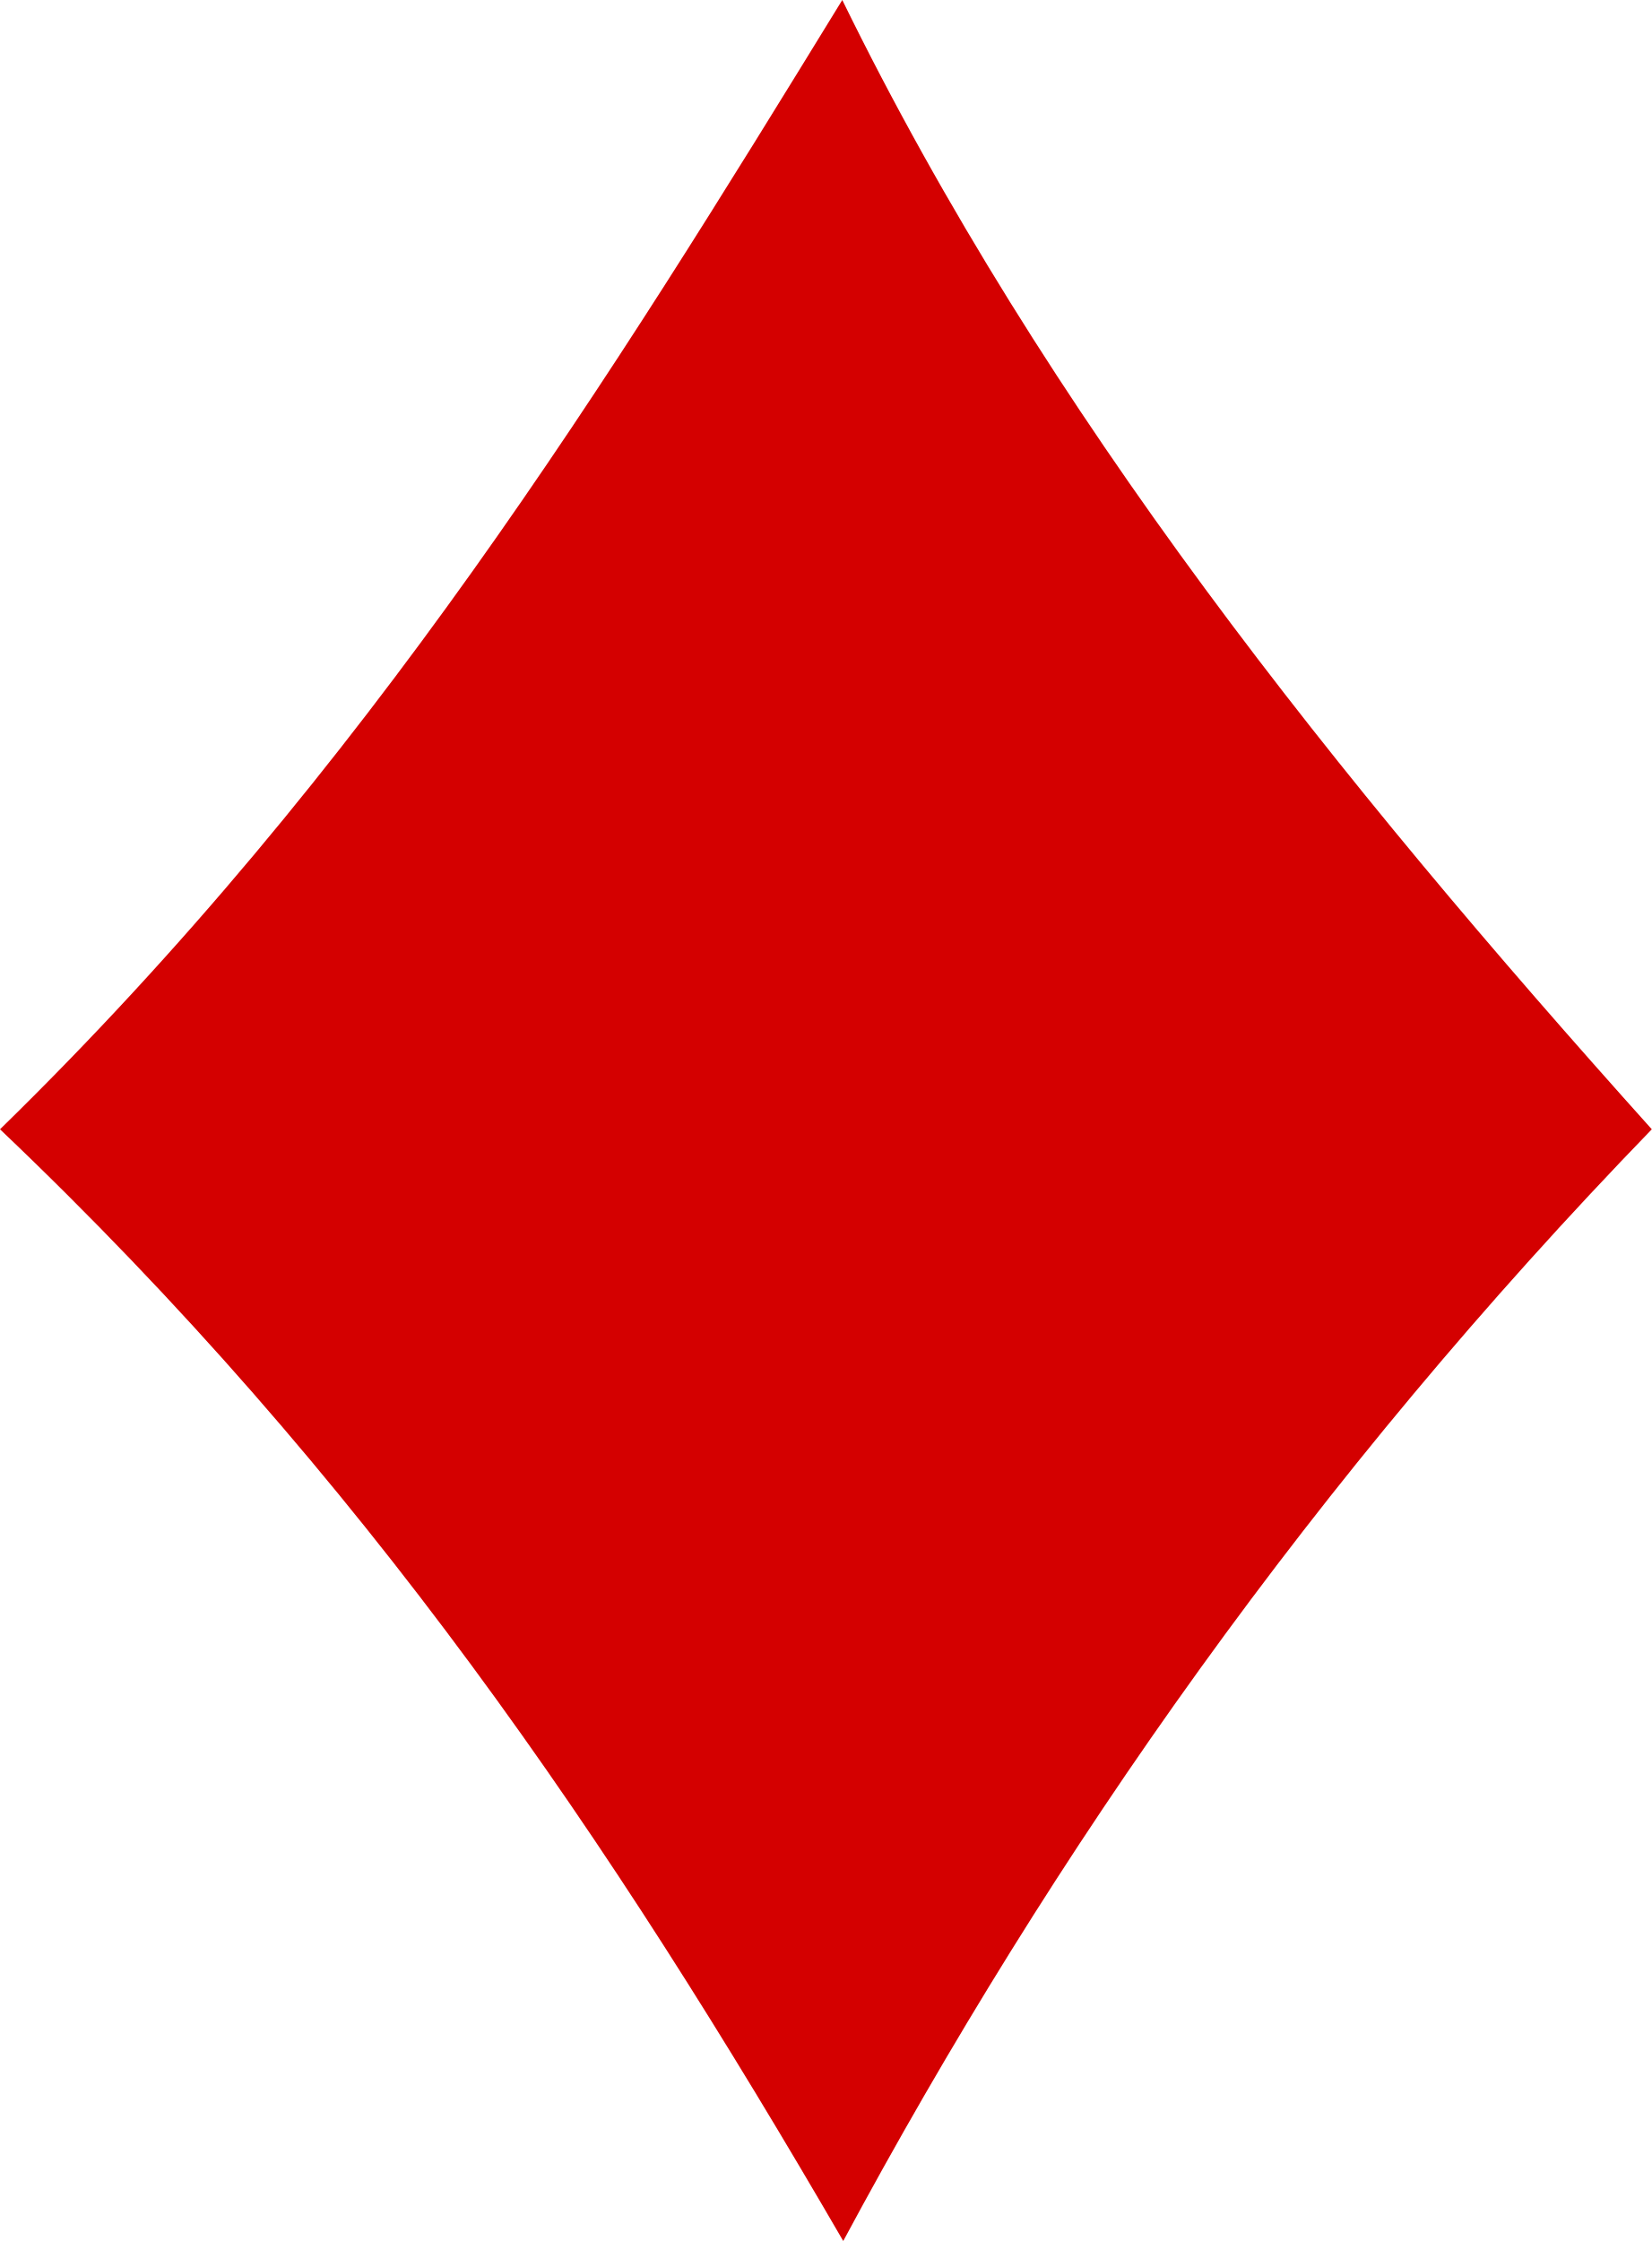
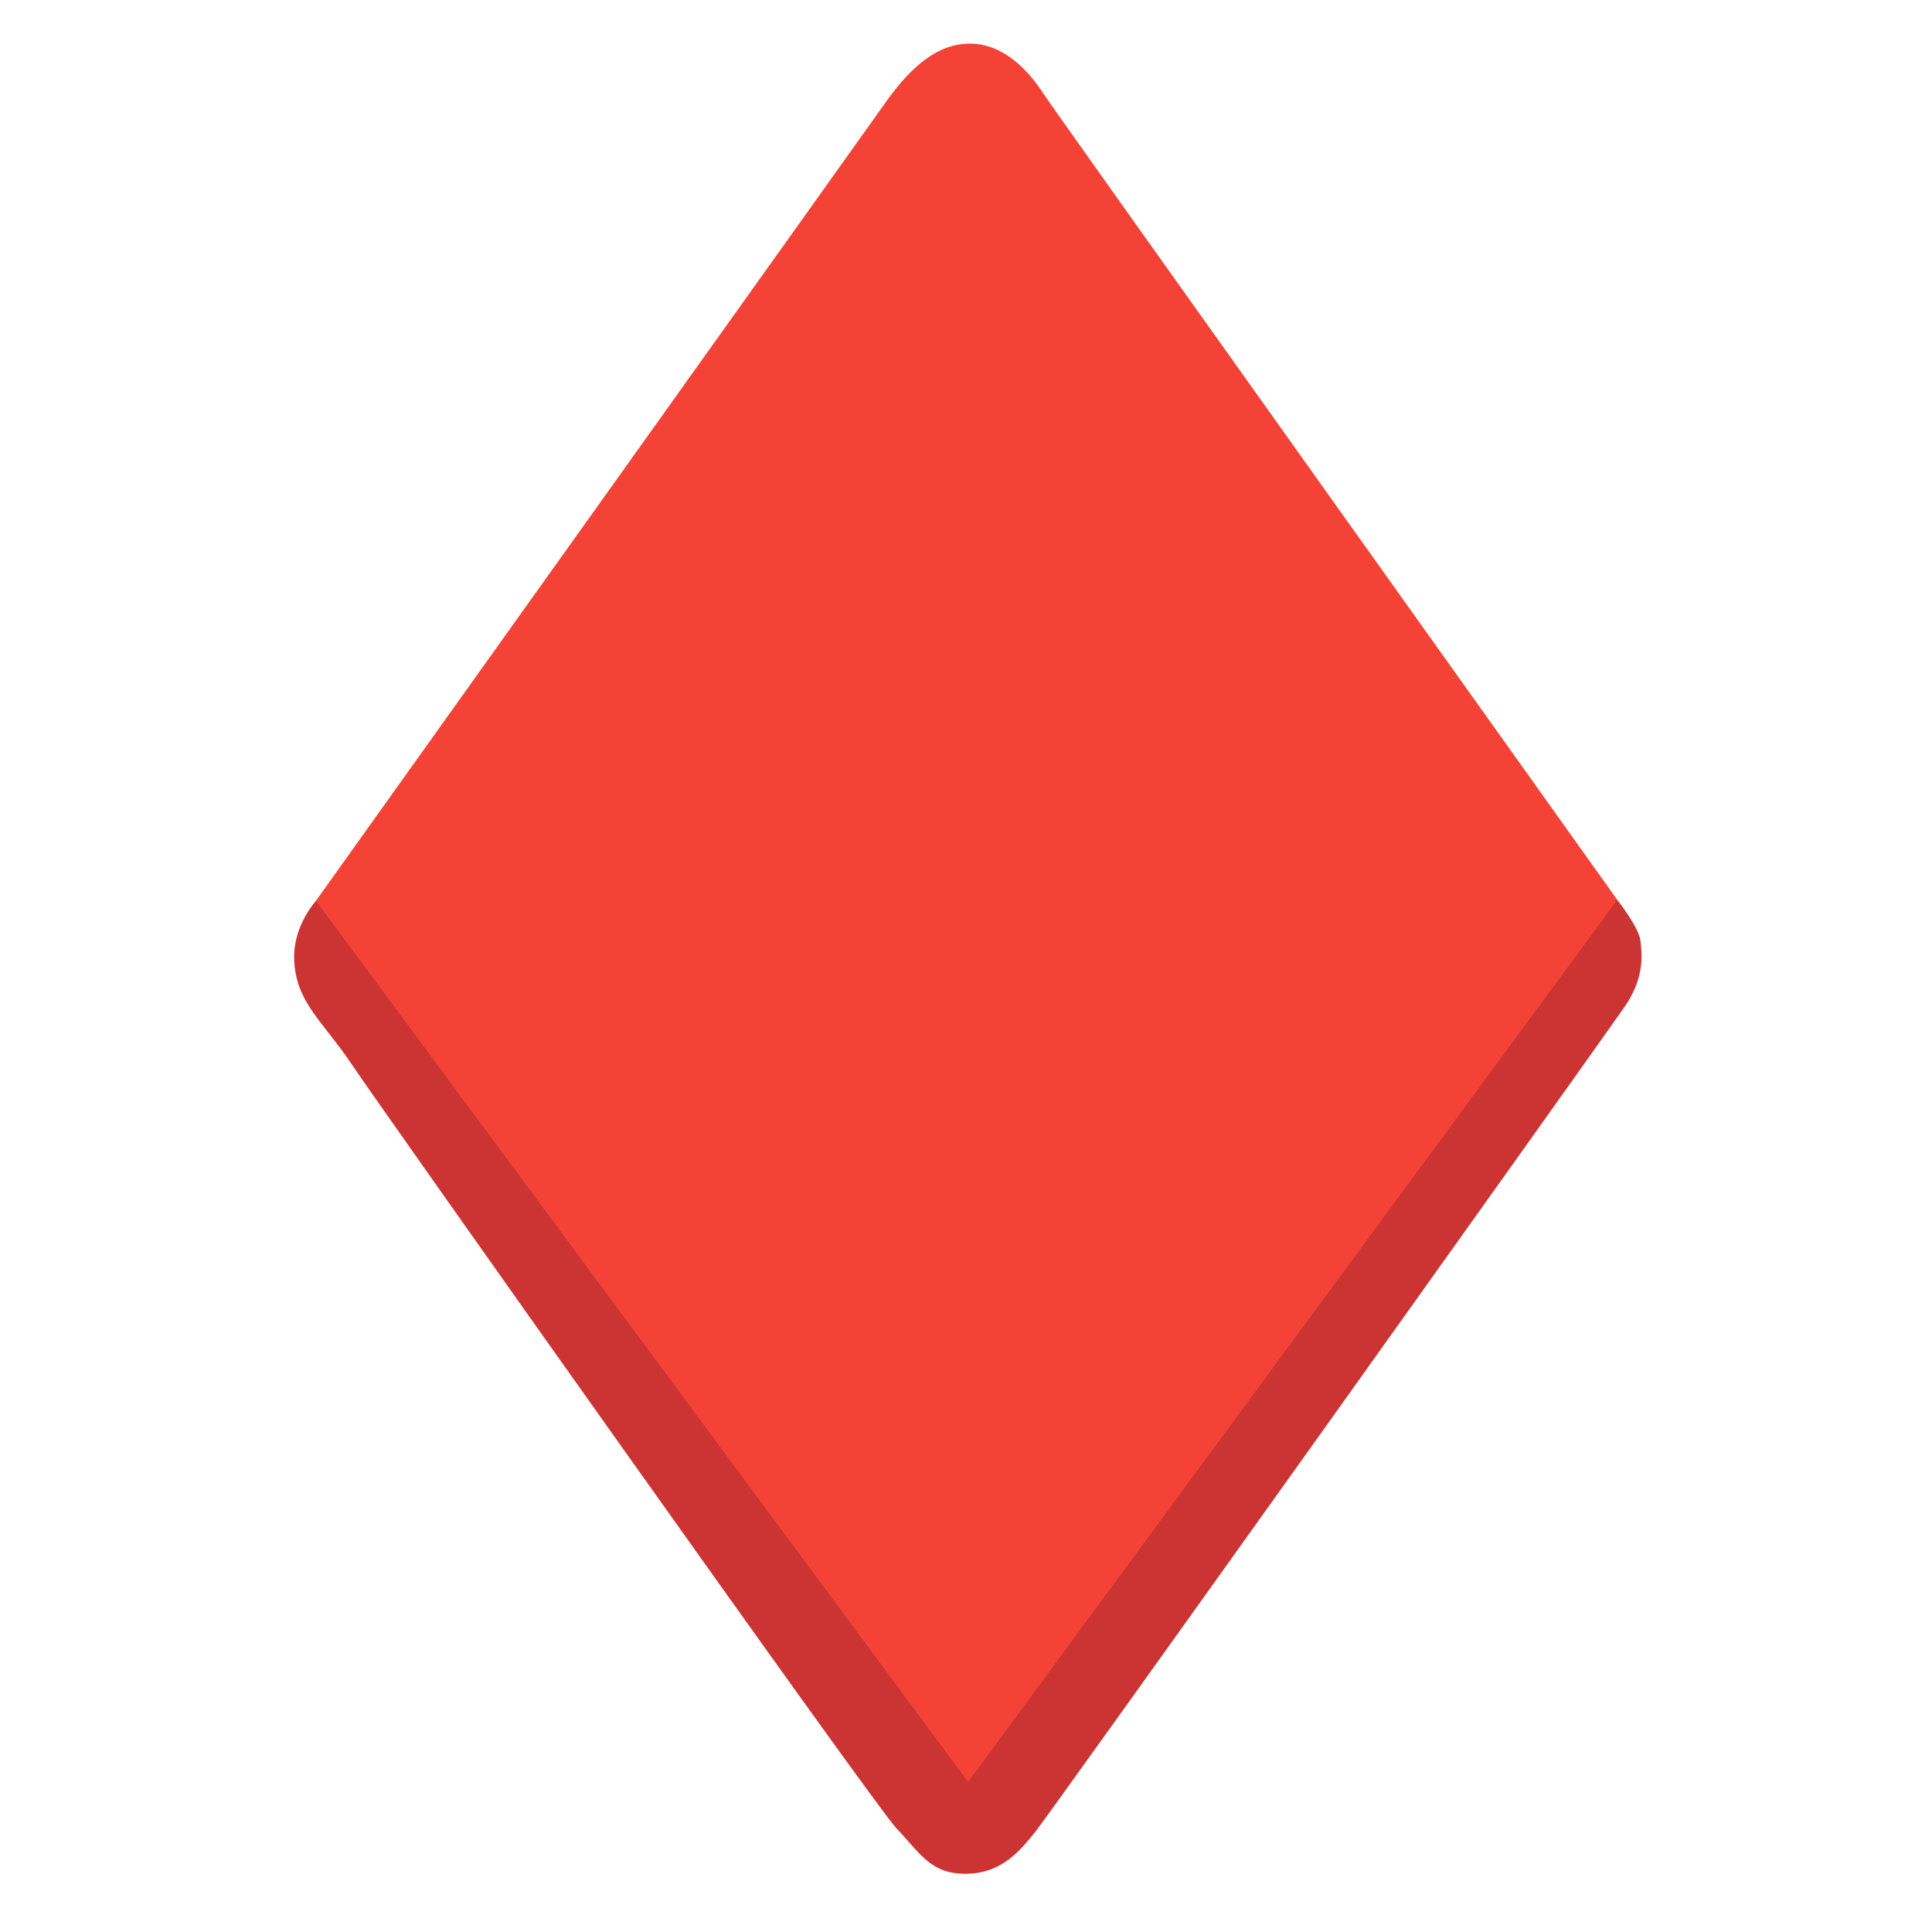
- <svg xmlns="http://www.w3.org/2000/svg" width="44.453" height="60.307" id="svg5053" version="1.1">
-   <defs id="defs5065" />
-   <g style="fill:#d40000" id="g5059" transform="translate(-6123.944,2621.164)">
-     <path id="path5061" d="m 6123.944,-2590.774 c 9.92,-9.682 16.436,-20.238 22.667,-30.39 5.464,11.17 13.306,20.943 21.786,30.39 -9.073,9.368 -16.105,19.386 -21.76,29.917 -6.267,-10.795 -12.865,-20.571 -22.693,-29.917 z" />
-   </g>
+ <svg xmlns="http://www.w3.org/2000/svg" version="1.1" id="Layer_2" x="0px" y="0px" viewBox="0 0 128 128" style="enable-background:new 0 0 128 128;" xml:space="preserve">
+   <defs id="defs9" />
+   <path style="fill:#cc3333;fill-opacity:1" d="M20.99,59.62c0,0-1.58,1.66-1.5,3.93c0.09,2.87,1.92,4.12,3.83,6.99  c1.92,2.87,34.64,49.1,36.06,50.58c1.63,1.7,2.28,3.07,4.7,3.02c2.4-0.04,3.64-1.71,4.5-2.76c0.86-1.05,36.85-51.51,39.05-54.67  c1.37-1.97,1.15-3.55,1.05-4.41c-0.1-0.86-1.53-2.68-1.53-2.68L20.99,59.62z" id="path2" />
+   <path style="fill:#f44336;fill-opacity:1" d="M20.93,59.68l43.21,58.38l43.01-58.44c0,0-37.07-51.96-38.03-53.43c-0.95-1.47-2.6-3.3-4.86-3.3  c-2.17,0-3.9,1.56-5.47,3.73C57.79,8.04,20.93,59.68,20.93,59.68z" id="path4" />
</svg>
